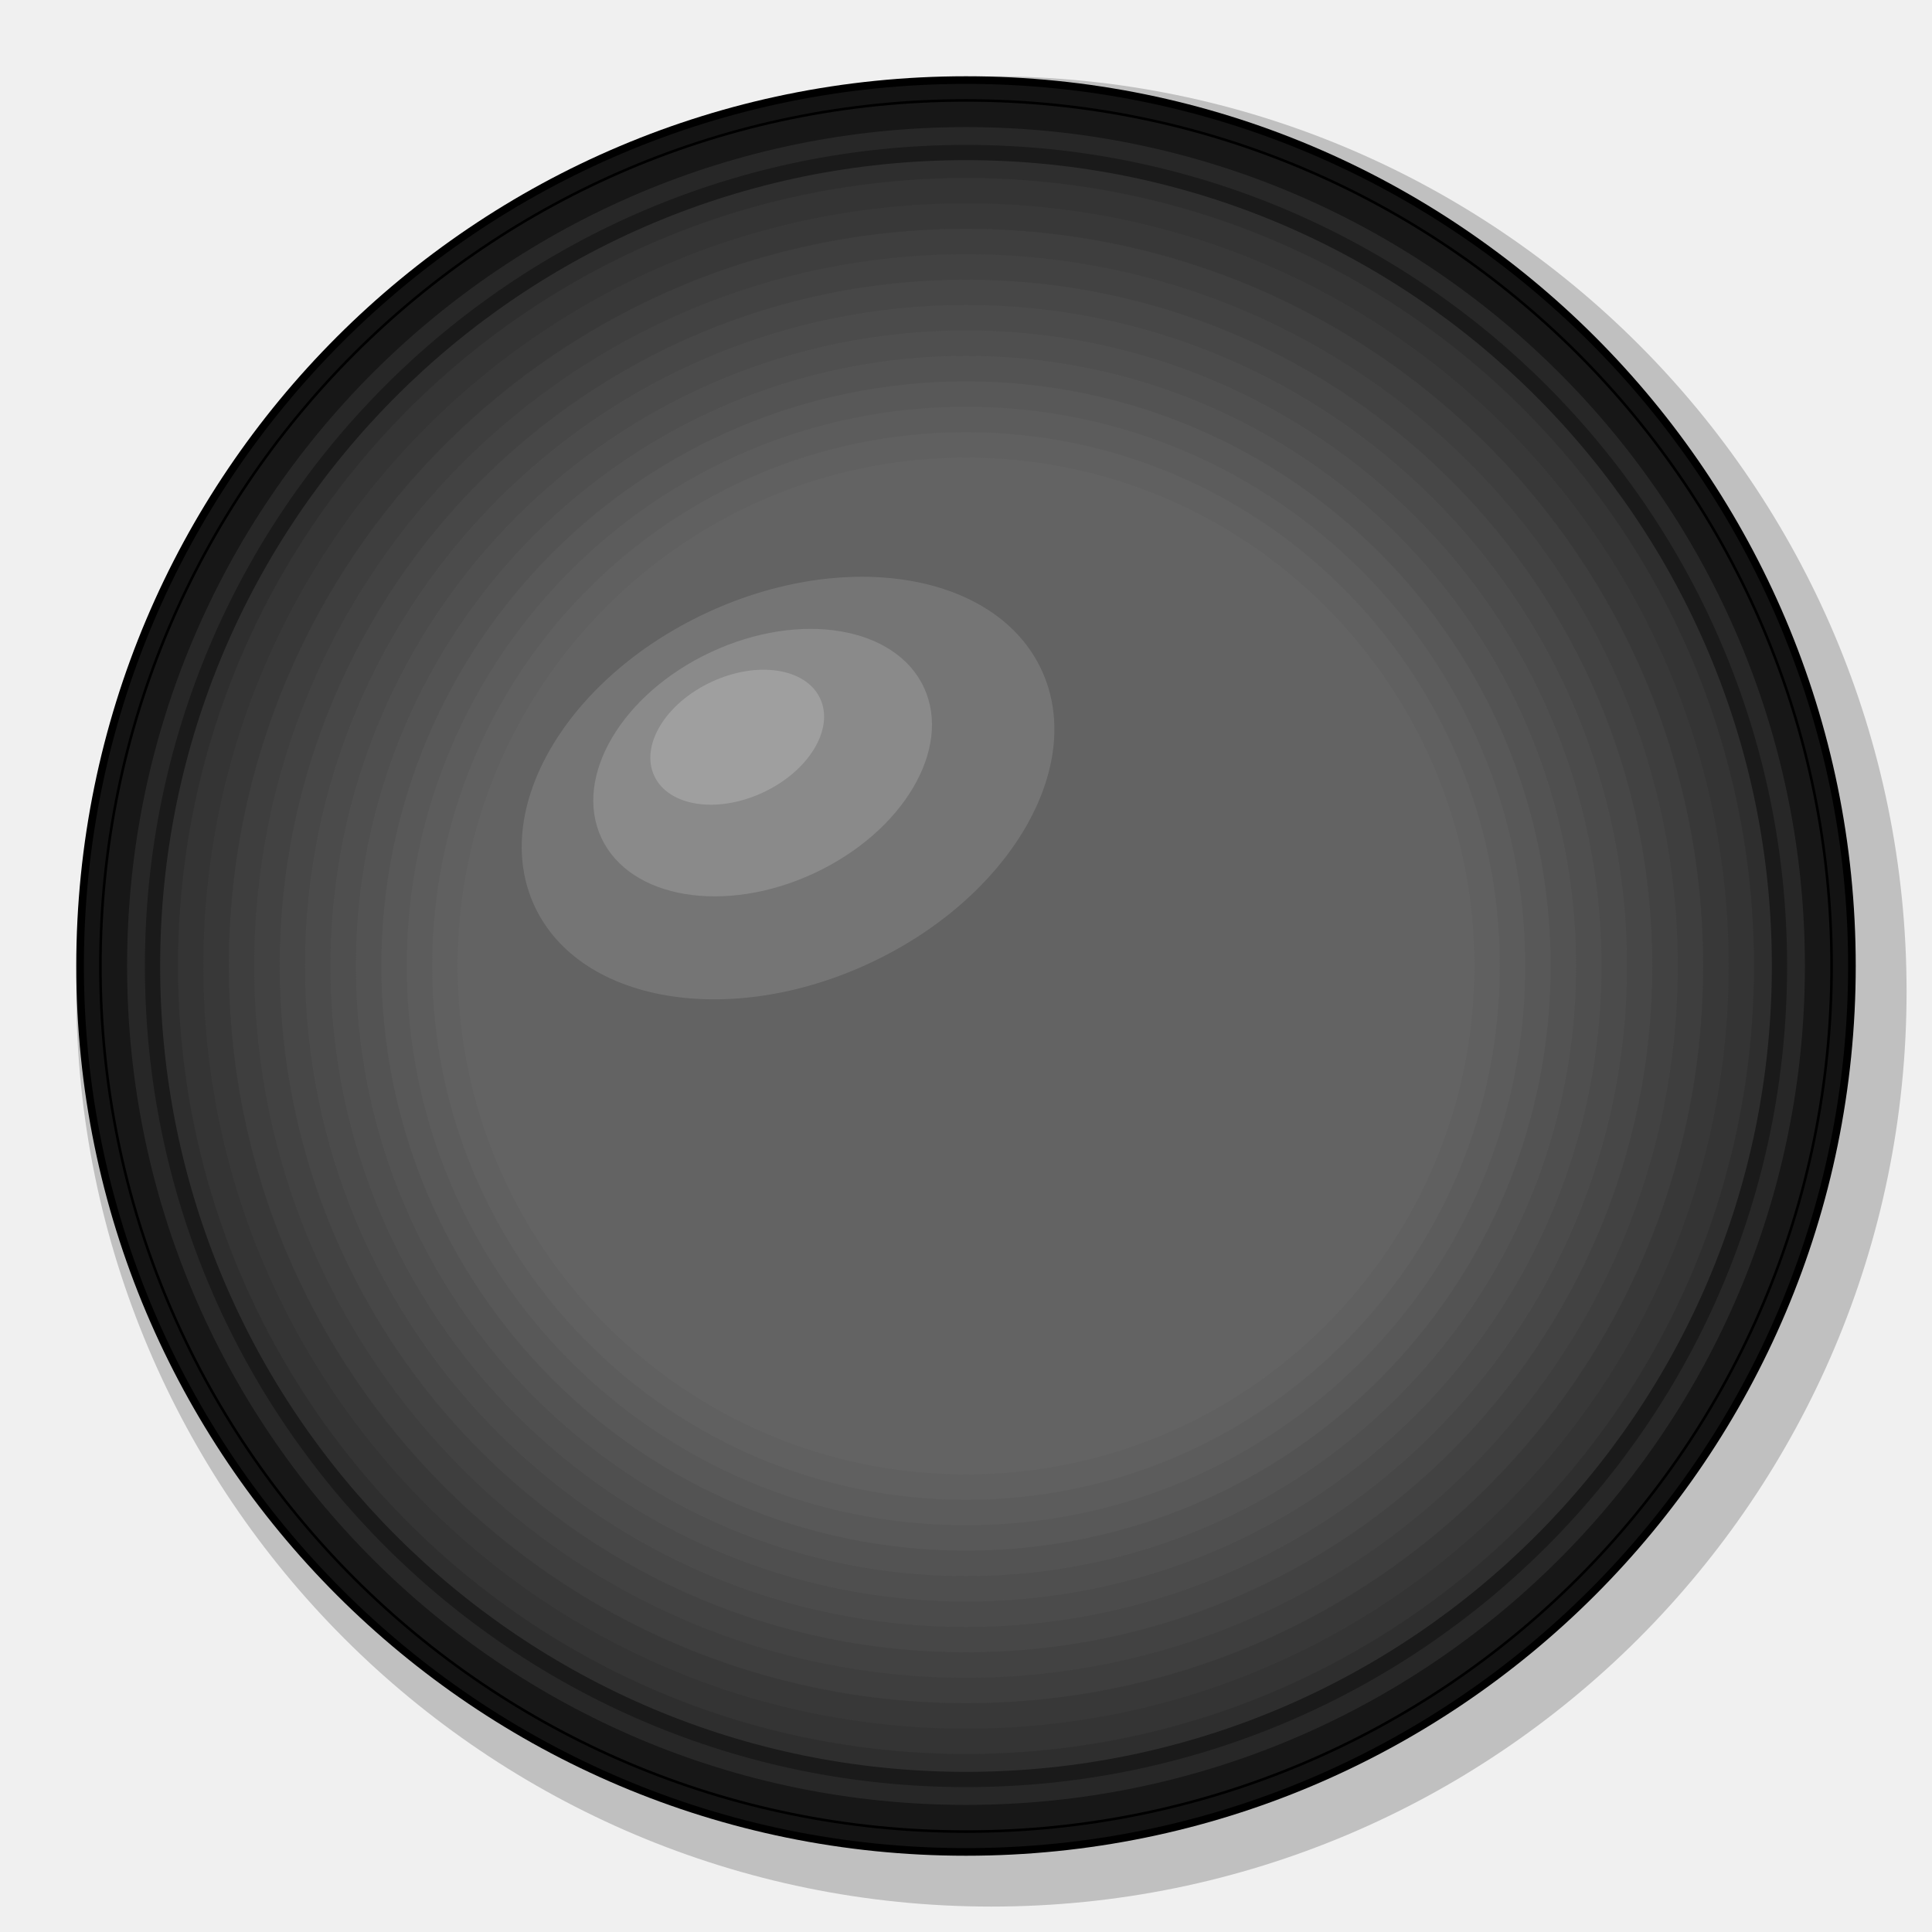
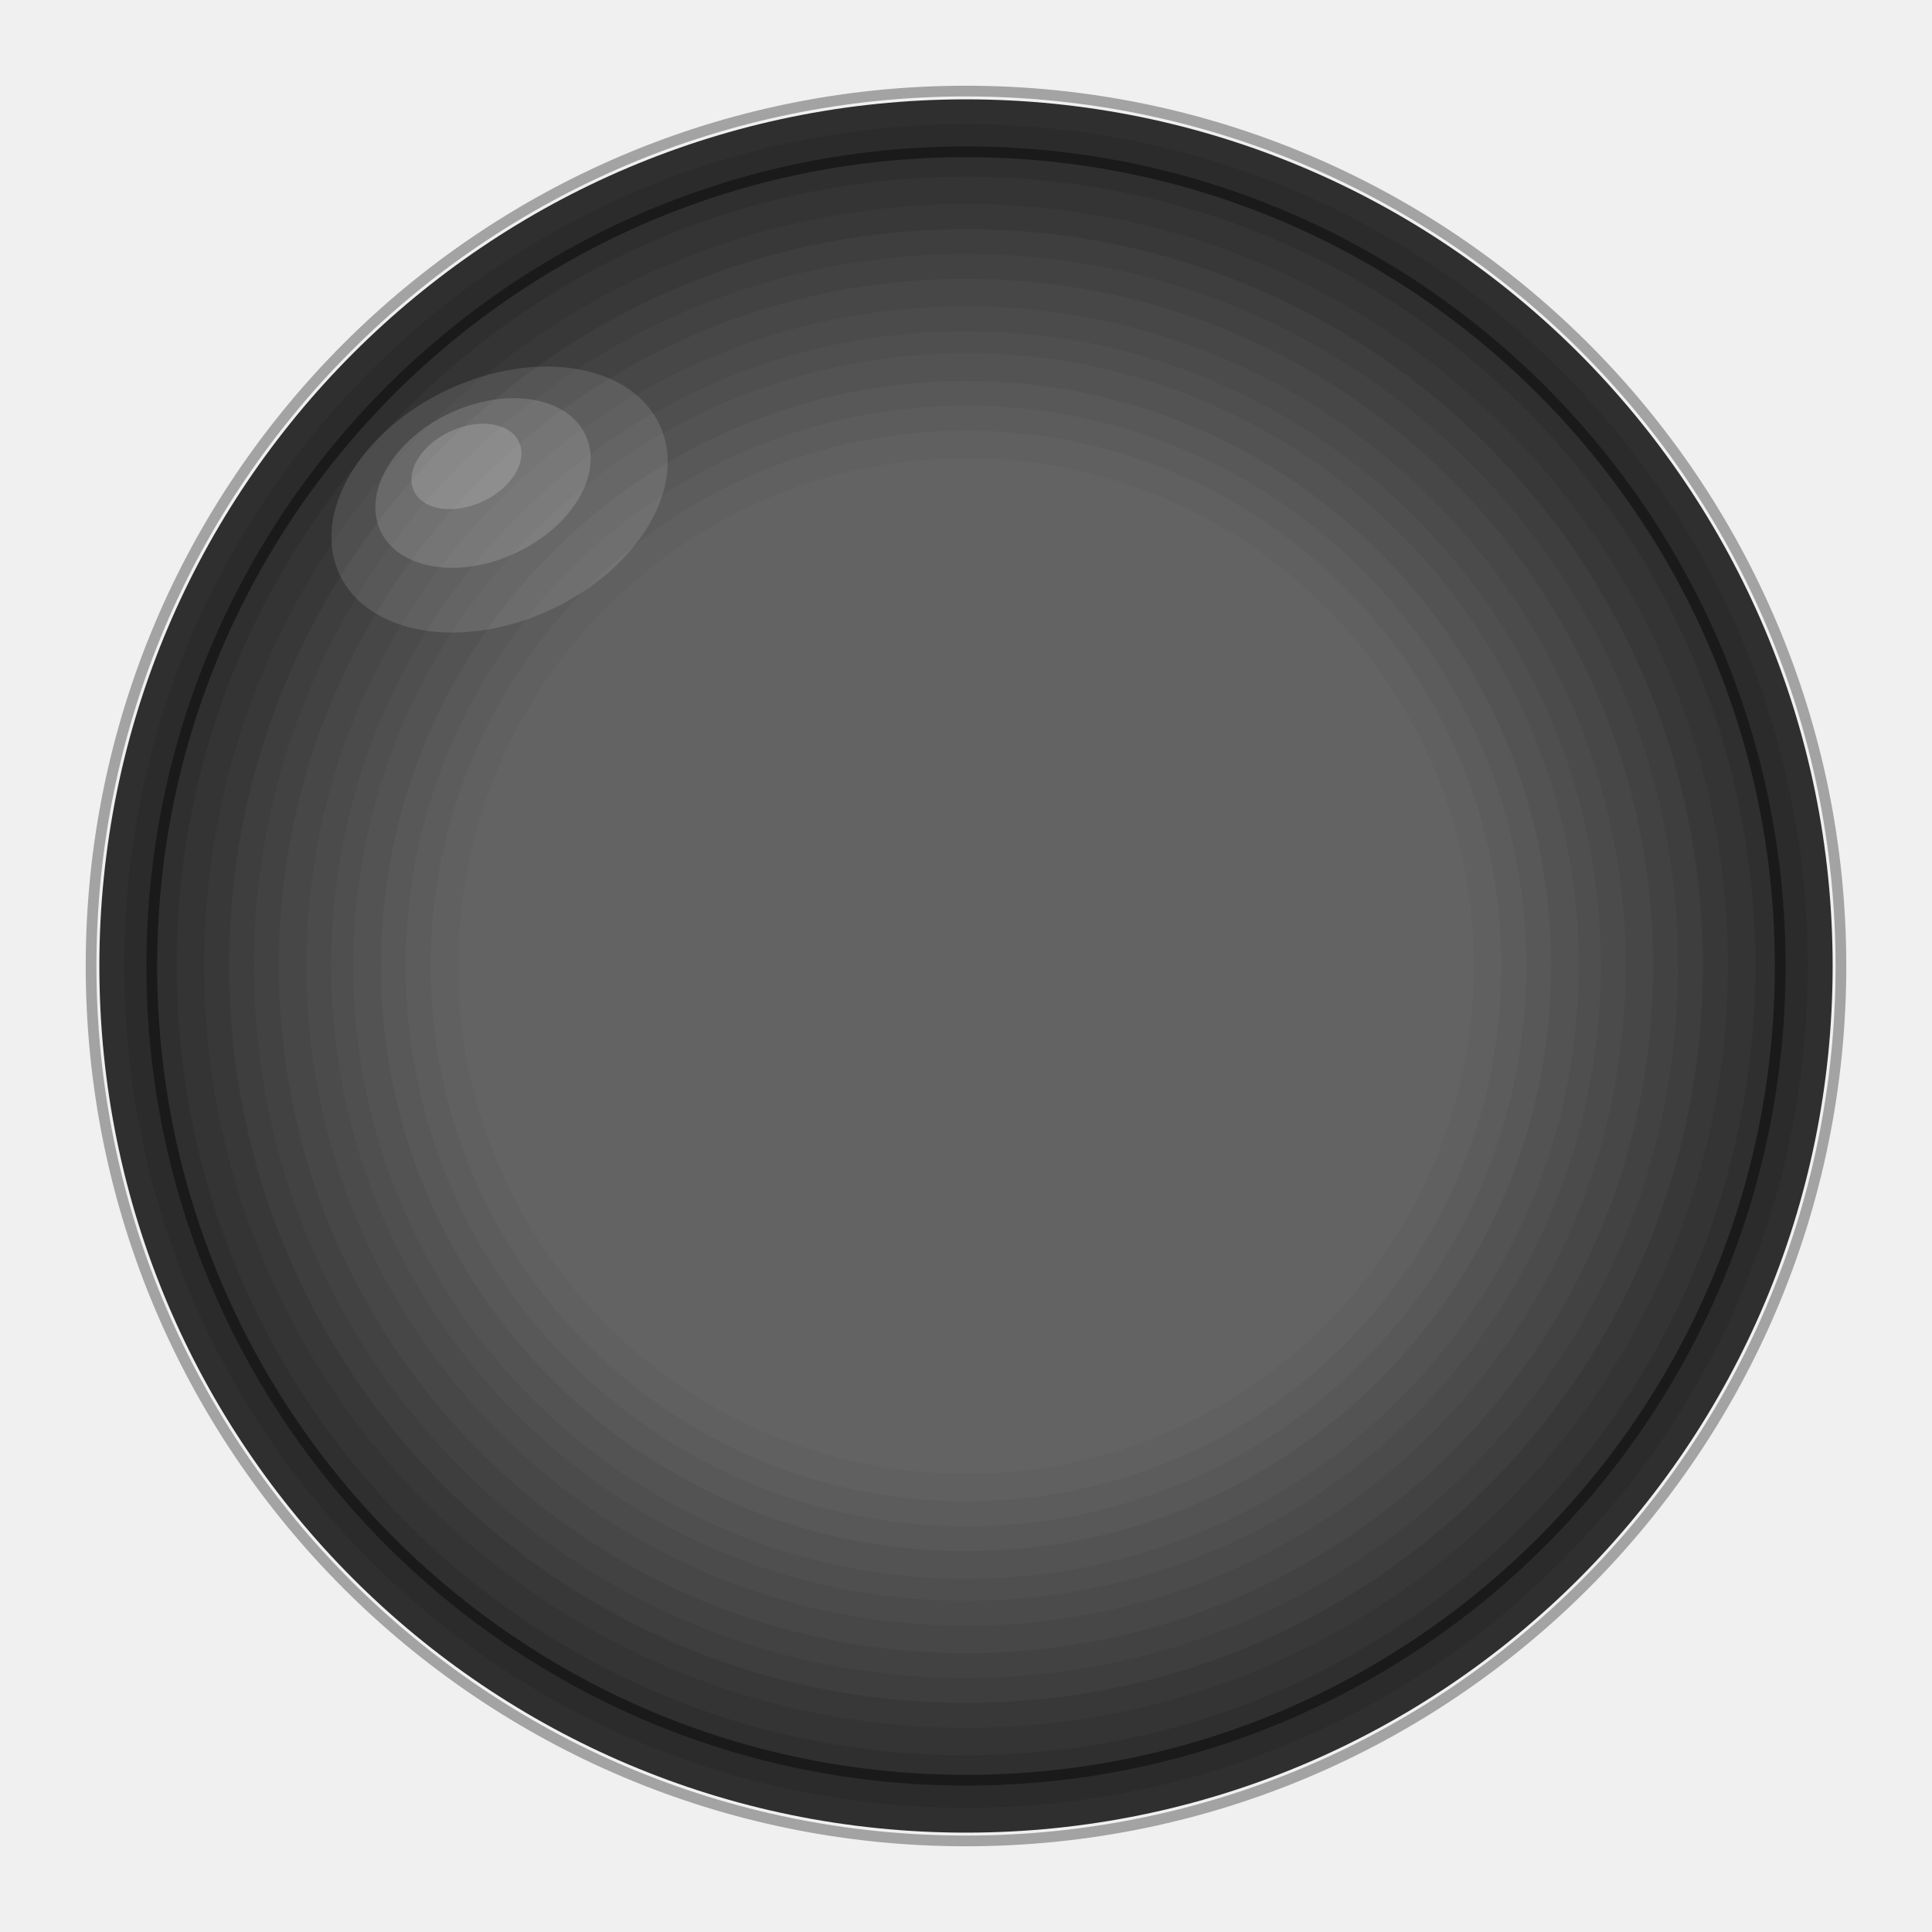
- <svg xmlns="http://www.w3.org/2000/svg" width="38" height="38" viewBox="0 0 38 38" version="1.1" id="svg21">
+ <svg xmlns="http://www.w3.org/2000/svg" width="24mm" height="24mm" viewBox="0 0 63 63" version="1.1" id="svg21">
  <defs id="defs21" />
-   <circle cx="19.5" cy="19.5" r="18" fill="#000000" opacity="0.2" id="circle1" style="display:inline" />
-   <circle cx="19" cy="19" r="17.5" fill="#202020" id="circle2" style="display:inline;fill:#000000;fill-opacity:1" />
-   <circle cx="19" cy="19" r="17" fill="#252525" opacity="0.9" id="circle3" style="display:inline;fill:#191919;fill-opacity:1" />
-   <circle cx="19" cy="19" r="16.5" fill="#2a2a2a" opacity="0.85" id="circle4" style="display:inline" />
-   <circle cx="19" cy="19" r="16" fill="#303030" opacity="0.8" id="circle5" style="display:inline" />
-   <circle cx="19" cy="19" r="15.5" fill="#353535" opacity="0.75" id="circle6" style="display:inline" />
-   <circle cx="19" cy="19" r="15" fill="#3a3a3a" opacity="0.7" id="circle7" />
-   <circle cx="19" cy="19" r="14.5" fill="#404040" opacity="0.65" id="circle8" />
-   <circle cx="19" cy="19" r="14" fill="#454545" opacity="0.6" id="circle9" />
-   <circle cx="19" cy="19" r="13.5" fill="#4a4a4a" opacity="0.55" id="circle10" />
-   <circle cx="19" cy="19" r="13" fill="#505050" opacity="0.5" id="circle11" />
-   <circle cx="19" cy="19" r="12.5" fill="#555555" opacity="0.45" id="circle12" />
-   <circle cx="19" cy="19" r="12" fill="#5a5a5a" opacity="0.4" id="circle13" />
-   <circle cx="19" cy="19" r="11.5" fill="#606060" opacity="0.35" id="circle14" />
-   <circle cx="19" cy="19" r="11" fill="#656565" opacity="0.3" id="circle15" />
-   <circle cx="19" cy="19" r="10.5" fill="#6a6a6a" opacity="0.25" id="circle16" />
-   <circle cx="19" cy="19" r="10" fill="#707070" opacity="0.2" id="circle17" />
-   <circle cx="19" cy="19" r="17.2" fill="none" stroke="#606060" stroke-width="0.3" opacity="0.4" id="circle18" style="display:inline;stroke-width:0.3;stroke-dasharray:none;stroke:#2f2f2f;stroke-opacity:1" />
-   <circle cx="19" cy="19" r="16" fill="none" stroke="#1a1a1a" stroke-width="0.3" id="circle19" />
-   <ellipse cx="15.5" cy="15.5" rx="5.5" ry="3.8" fill="#ffffff" opacity="0.12" transform="rotate(-25 15.5 15.5)" id="ellipse19" />
-   <ellipse cx="15" cy="15" rx="3.5" ry="2.4" fill="#ffffff" opacity="0.15" transform="rotate(-25 15 15)" id="ellipse20" />
-   <ellipse cx="14.5" cy="14.5" rx="1.8" ry="1.2" fill="#ffffff" opacity="0.18" transform="rotate(-25 14.5 14.5)" id="ellipse21" />
+   <circle cx="31.3" cy="31.3" r="17.0" fill="#000000" opacity="0.15" id="circle1" style="display:inline" />
+   <circle cx="31.5" cy="31.5" r="17.0" fill="#202020" id="circle2" style="display:inline;fill:#000000;fill-opacity:1" />
+   <circle cx="31.5" cy="31.5" r="28.26" fill="#252525" opacity="0.9" id="circle3" style="display:inline;fill:#191919;fill-opacity:1" />
+   <circle cx="31.5" cy="31.5" r="27.45" fill="#2a2a2a" opacity="0.85" id="circle4" style="display:inline" />
+   <circle cx="31.5" cy="31.5" r="26.55" fill="#303030" opacity="0.8" id="circle5" style="display:inline" />
+   <circle cx="31.5" cy="31.5" r="25.74" fill="#353535" opacity="0.75" id="circle6" style="display:inline" />
+   <circle cx="31.5" cy="31.5" r="24.84" fill="#3a3a3a" opacity="0.7" id="circle7" />
+   <circle cx="31.5" cy="31.5" r="24.03" fill="#404040" opacity="0.65" id="circle8" />
+   <circle cx="31.5" cy="31.5" r="23.22" fill="#454545" opacity="0.6" id="circle9" />
+   <circle cx="31.5" cy="31.5" r="22.41" fill="#4a4a4a" opacity="0.55" id="circle10" />
+   <circle cx="31.5" cy="31.5" r="21.51" fill="#505050" opacity="0.5" id="circle11" />
+   <circle cx="31.5" cy="31.5" r="20.7" fill="#555555" opacity="0.45" id="circle12" />
+   <circle cx="31.5" cy="31.5" r="19.98" fill="#5a5a5a" opacity="0.4" id="circle13" />
+   <circle cx="31.5" cy="31.5" r="19.08" fill="#606060" opacity="0.35" id="circle14" />
+   <circle cx="31.5" cy="31.5" r="18.27" fill="#656565" opacity="0.3" id="circle15" />
+   <circle cx="31.5" cy="31.5" r="17.46" fill="#6a6a6a" opacity="0.25" id="circle16" />
+   <circle cx="31.5" cy="31.5" r="16.56" fill="#707070" opacity="0.2" id="circle17" />
+   <circle cx="31.5" cy="31.5" r="28.53" fill="none" stroke="#606060" stroke-width="0.35" opacity="0.4" id="circle18" style="display:inline;stroke-width:0.35;stroke-dasharray:none;stroke:#2f2f2f;stroke-opacity:1" />
+   <circle cx="31.5" cy="31.5" r="26.55" fill="none" stroke="#1a1a1a" stroke-width="0.35" id="circle19" />
+   <ellipse cx="16.29" cy="16.29" rx="5.76" ry="3.96" fill="#ffffff" opacity="0.12" transform="rotate(-25 16.29 16.29)" id="ellipse19" />
+   <ellipse cx="15.75" cy="15.75" rx="3.69" ry="2.52" fill="#ffffff" opacity="0.15" transform="rotate(-25 15.75 15.75)" id="ellipse20" />
+   <ellipse cx="15.21" cy="15.21" rx="1.89" ry="1.26" fill="#ffffff" opacity="0.18" transform="rotate(-25 15.21 15.21)" id="ellipse21" />
</svg>
